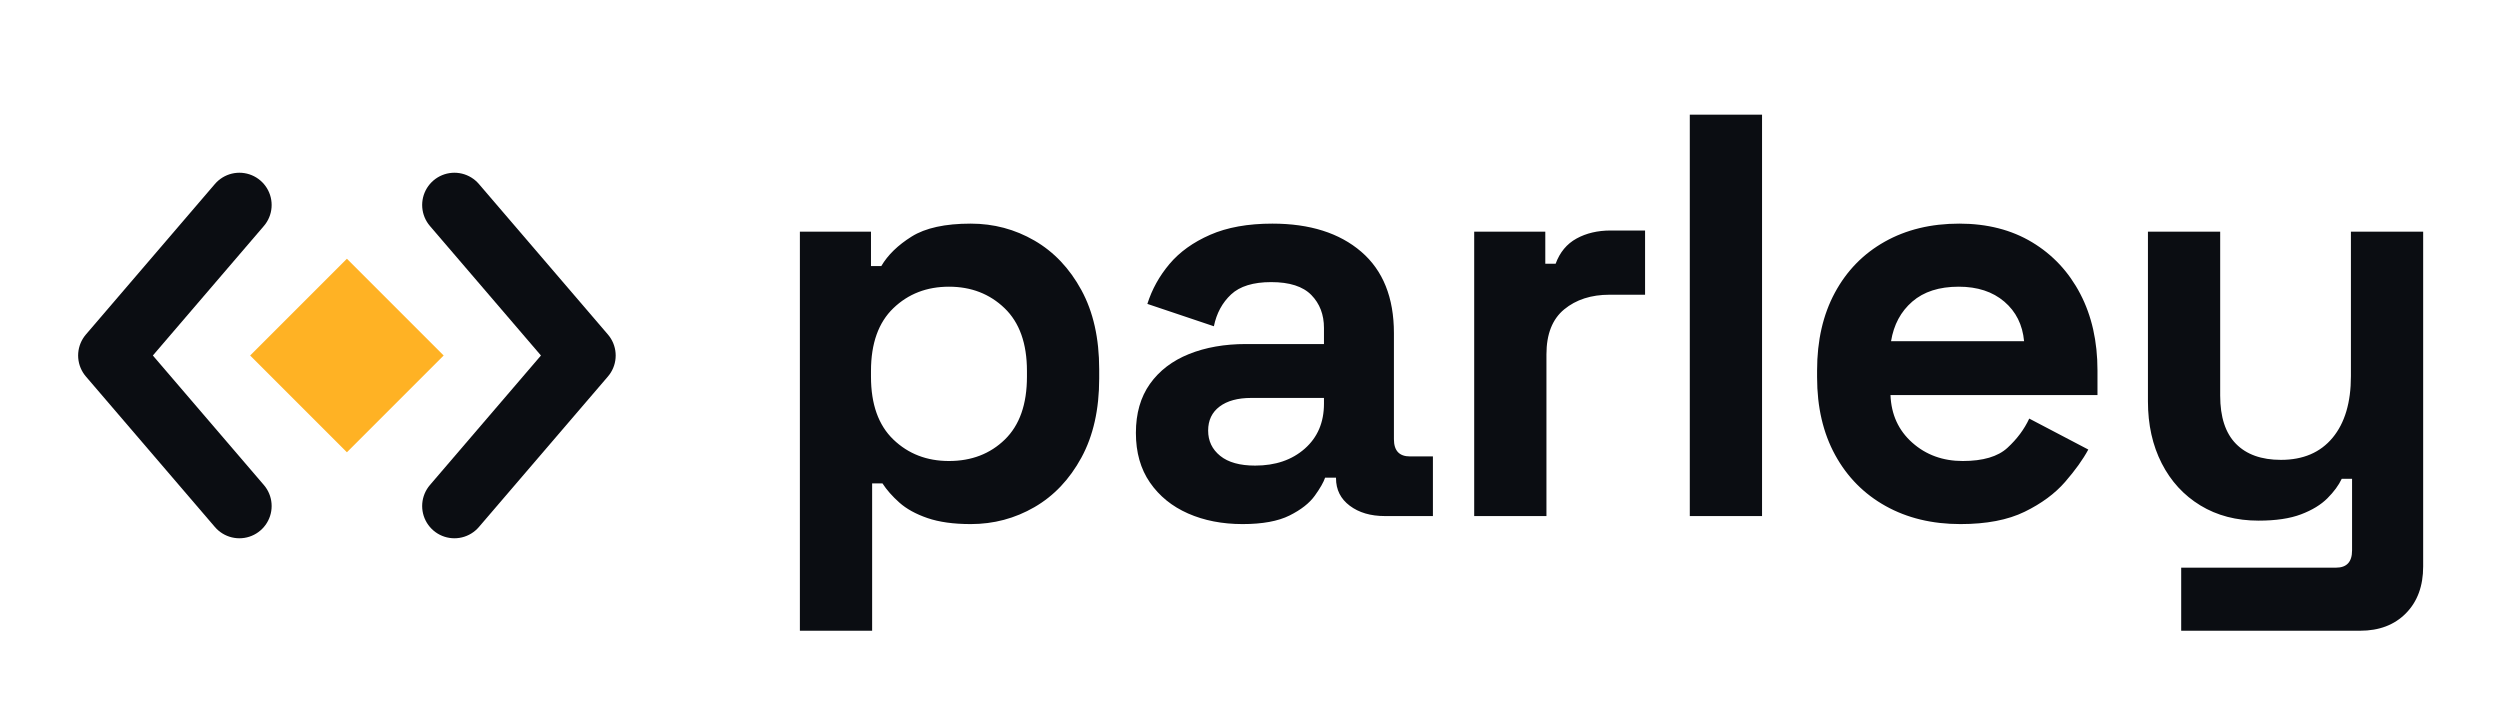
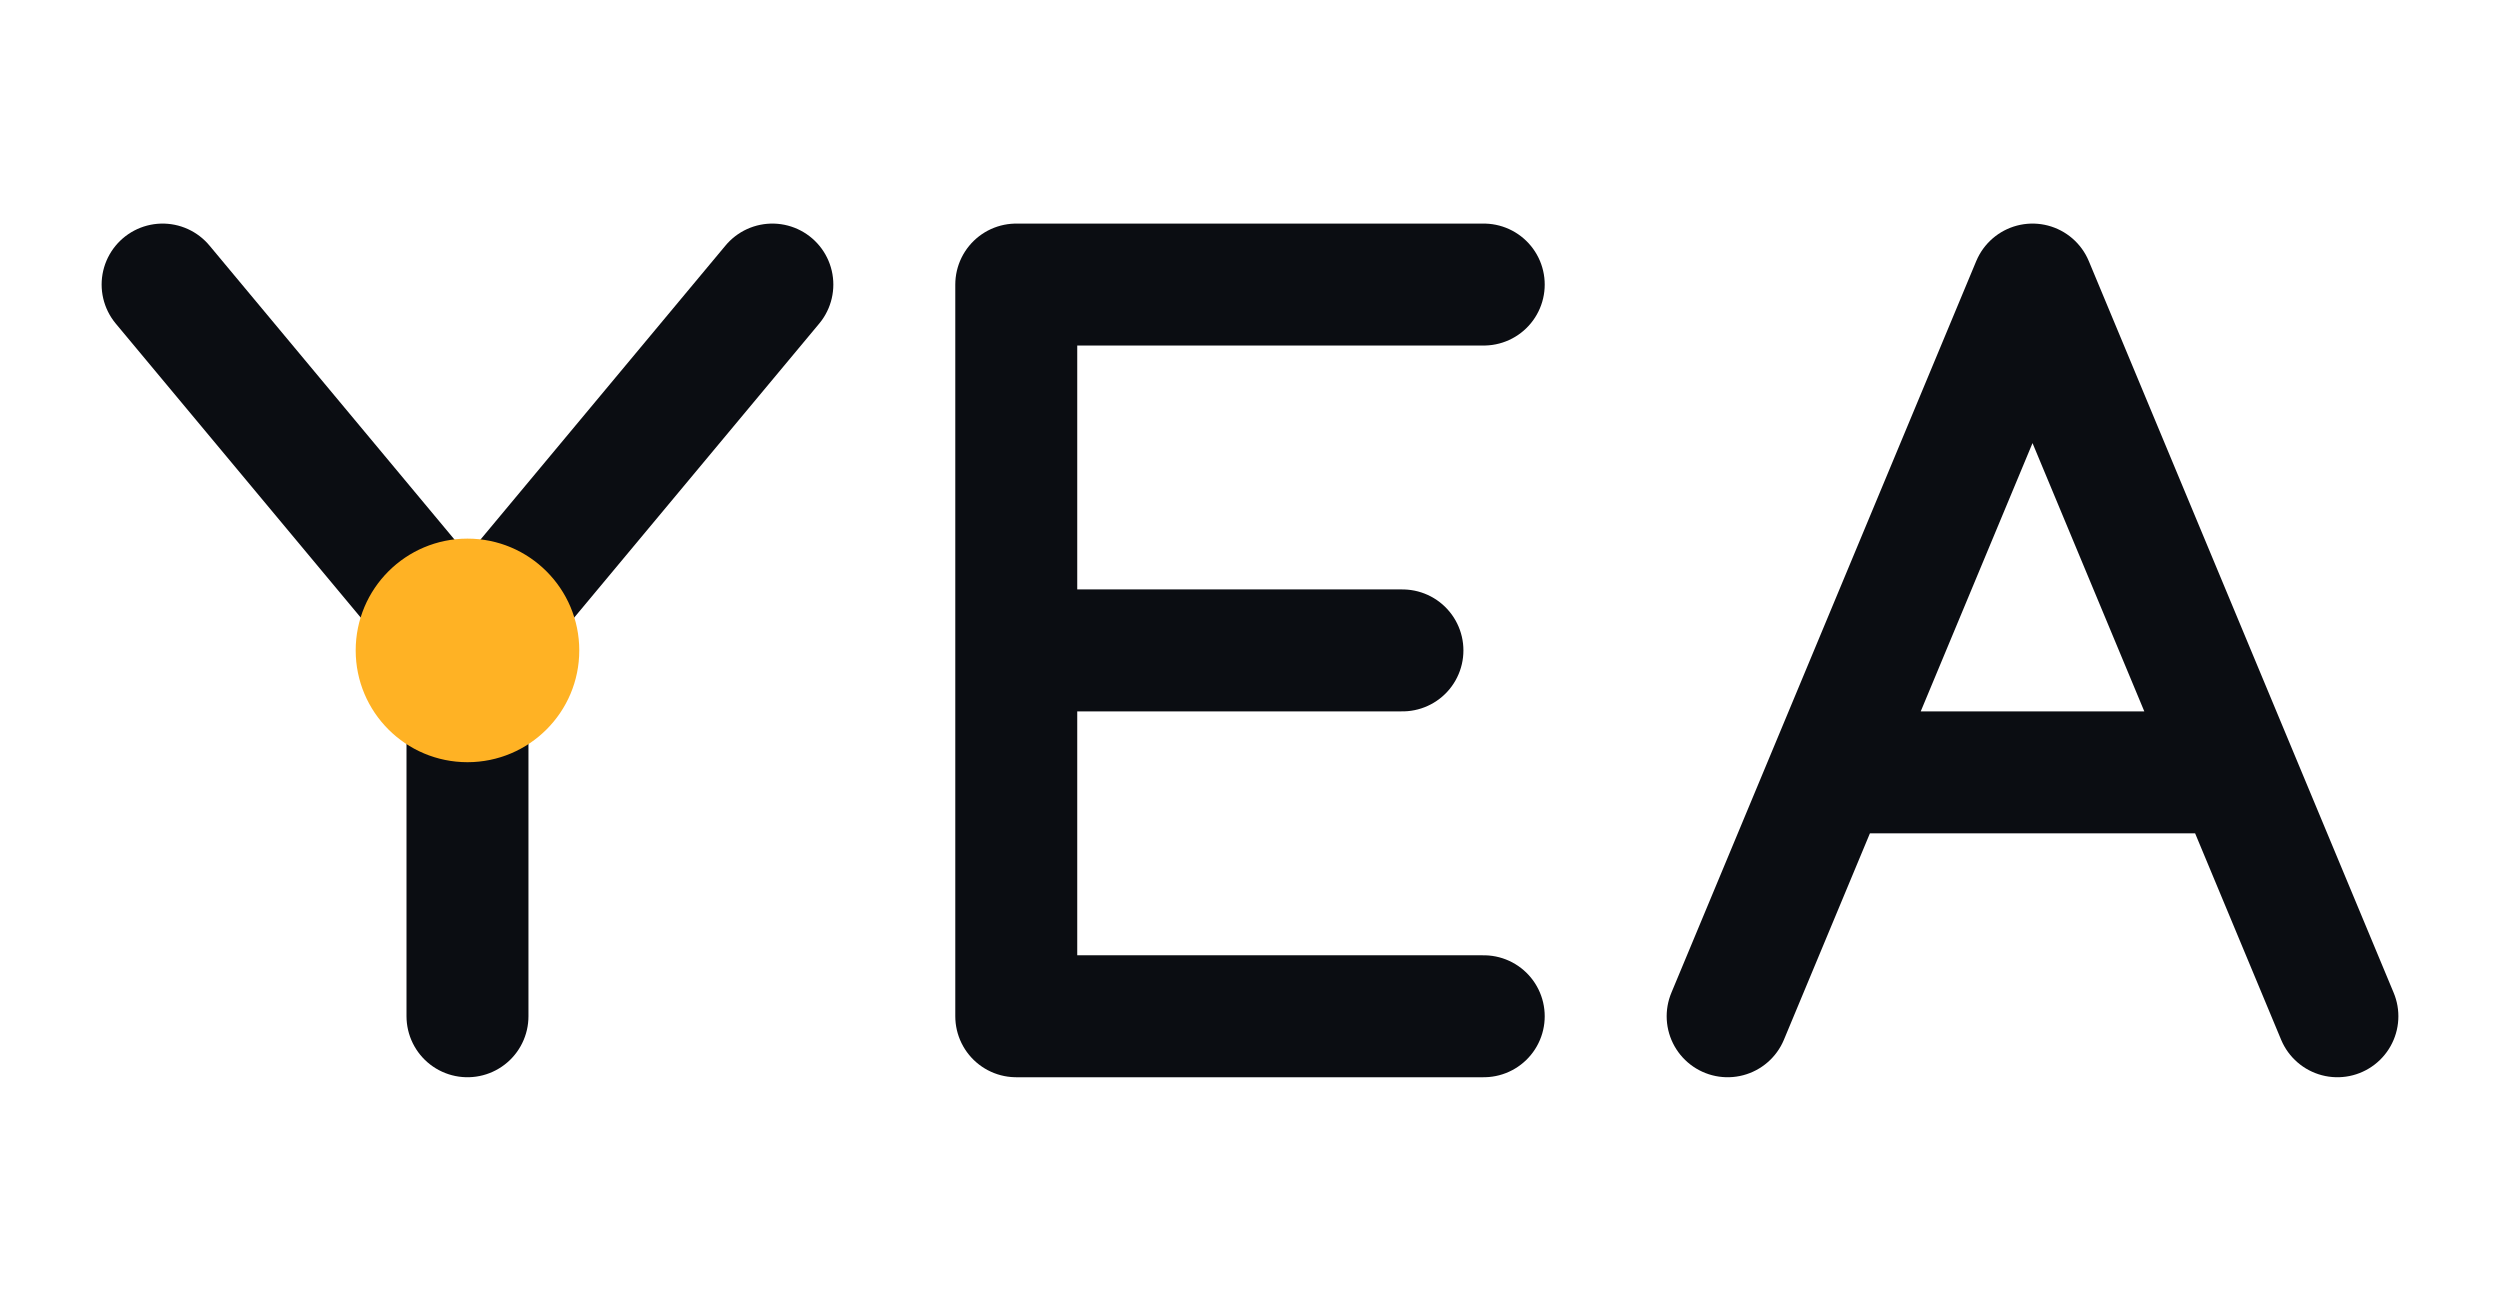
- <svg xmlns="http://www.w3.org/2000/svg" viewBox="0 -2 435 124" width="218" height="62">
-   <g transform="scale(1.875)">
-     <path d="M22 18L10 32l12 14M42 18l12 14-12 14" fill="none" stroke="#0B0D12" stroke-width="6" stroke-linecap="round" stroke-linejoin="round" />
-     <path d="M32 23l9 9-9 9-9-9z" fill="#FFB224" />
-   </g>
-   <g transform="translate(132,88)" fill="#0B0D12">
-     <path d="M7.0 20.0V-49.6H19.4V-43.6H21.2Q22.9 -46.5 26.5 -48.75Q30.1 -51.0 36.8 -51.0Q42.8 -51.0 47.9 -48.05Q53.0 -45.1 56.1 -39.4Q59.2 -33.7 59.2 -25.6V-24.0Q59.2 -15.9 56.1 -10.2Q53.0 -4.5 47.9 -1.55Q42.8 1.4 36.8 1.4Q32.3 1.4 29.25 0.35Q26.2 -0.7 24.35 -2.35Q22.5 -4.0 21.4 -5.7H19.6V20.0ZM33.0 -9.6Q38.9 -9.6 42.75 -13.35Q46.6 -17.1 46.6 -24.3V-25.3Q46.6 -32.5 42.7 -36.25Q38.8 -40.0 33.0 -40.0Q27.2 -40.0 23.3 -36.25Q19.4 -32.5 19.4 -25.3V-24.3Q19.4 -17.1 23.3 -13.35Q27.2 -9.6 33.0 -9.6Z M84.2 1.4Q78.9 1.4 74.7 -0.45Q70.5 -2.3 68.05 -5.85Q65.6 -9.4 65.6 -14.5Q65.6 -19.6 68.05 -23.05Q70.5 -26.5 74.85 -28.25Q79.2 -30.0 84.8 -30.0H98.4V-32.8Q98.4 -36.3 96.2 -38.55Q94.0 -40.8 89.2 -40.8Q84.5 -40.8 82.2 -38.65Q79.9 -36.5 79.2 -33.1L67.6 -37.0Q68.8 -40.8 71.45 -43.95Q74.1 -47.1 78.55 -49.05Q83.0 -51.0 89.4 -51.0Q99.2 -51.0 104.9 -46.1Q110.6 -41.2 110.6 -31.9V-13.4Q110.6 -10.4 113.4 -10.4H117.4V0.0H109.0Q105.3 0.0 102.9 -1.8Q100.5 -3.6 100.5 -6.6V-6.7H98.6Q98.2 -5.5 96.8 -3.55Q95.4 -1.6 92.4 -0.1Q89.4 1.4 84.2 1.4ZM86.4 -8.8Q91.7 -8.8 95.05 -11.75Q98.4 -14.7 98.4 -19.6V-20.6H85.7Q82.2 -20.6 80.2 -19.1Q78.2 -17.6 78.2 -14.9Q78.2 -12.2 80.3 -10.5Q82.4 -8.8 86.4 -8.8Z M124.6 0.0V-49.6H137.0V-44.0H138.8Q139.9 -47.0 142.45 -48.4Q145.0 -49.8 148.4 -49.8H154.4V-38.6H148.2Q143.4 -38.6 140.3 -36.05Q137.2 -33.5 137.2 -28.2V0.0Z M162.2 0.0V-70.0H174.8V0.0Z M209.4 1.4Q202.0 1.4 196.35 -1.75Q190.7 -4.9 187.55 -10.65Q184.4 -16.4 184.4 -24.2V-25.4Q184.4 -33.2 187.5 -38.95Q190.6 -44.7 196.2 -47.85Q201.8 -51.0 209.2 -51.0Q216.5 -51.0 221.9 -47.75Q227.3 -44.5 230.3 -38.75Q233.3 -33.0 233.3 -25.4V-21.1H197.2Q197.4 -16.0 201.0 -12.8Q204.6 -9.6 209.8 -9.6Q215.1 -9.6 217.6 -11.9Q220.1 -14.2 221.4 -17.0L231.7 -11.6Q230.3 -9.0 227.65 -5.95Q225.0 -2.9 220.6 -0.75Q216.2 1.4 209.4 1.4ZM197.3 -30.5H220.5Q220.1 -34.8 217.05 -37.4Q214.0 -40.0 209.1 -40.0Q204.0 -40.0 201.0 -37.4Q198.0 -34.8 197.3 -30.5Z M247.9 20.0V9.0H274.9Q277.7 9.0 277.7 6.0V-6.5H275.9Q275.1 -4.8 273.4 -3.1Q271.7 -1.4 268.8 -0.3Q265.9 0.8 261.4 0.8Q255.6 0.8 251.25 -1.85Q246.9 -4.5 244.5 -9.2Q242.1 -13.9 242.1 -20.0V-49.6H254.7V-21.0Q254.7 -15.4 257.45 -12.6Q260.2 -9.8 265.3 -9.8Q271.1 -9.8 274.3 -13.65Q277.5 -17.5 277.5 -24.4V-49.6H290.1V8.8Q290.1 13.9 287.1 16.95Q284.1 20.0 279.1 20.0Z" />
-   </g>
+ <svg xmlns="http://www.w3.org/2000/svg" viewBox="0 0 123 64" width="246" height="128">
+   <path d="M8 14L23 32L38 14M23 32V50" fill="none" stroke="#0B0D12" stroke-width="6" stroke-linecap="round" stroke-linejoin="round" />
+   <path d="M73 14H50V50H73M50 32H69" fill="none" stroke="#0B0D12" stroke-width="6" stroke-linecap="round" stroke-linejoin="round" />
+   <path d="M85 50L100 14L115 50M91.5 38H108.5" fill="none" stroke="#0B0D12" stroke-width="6" stroke-linecap="round" stroke-linejoin="round" />
+   <circle cx="23" cy="32" r="5.5" fill="#FFB224" />
</svg>
